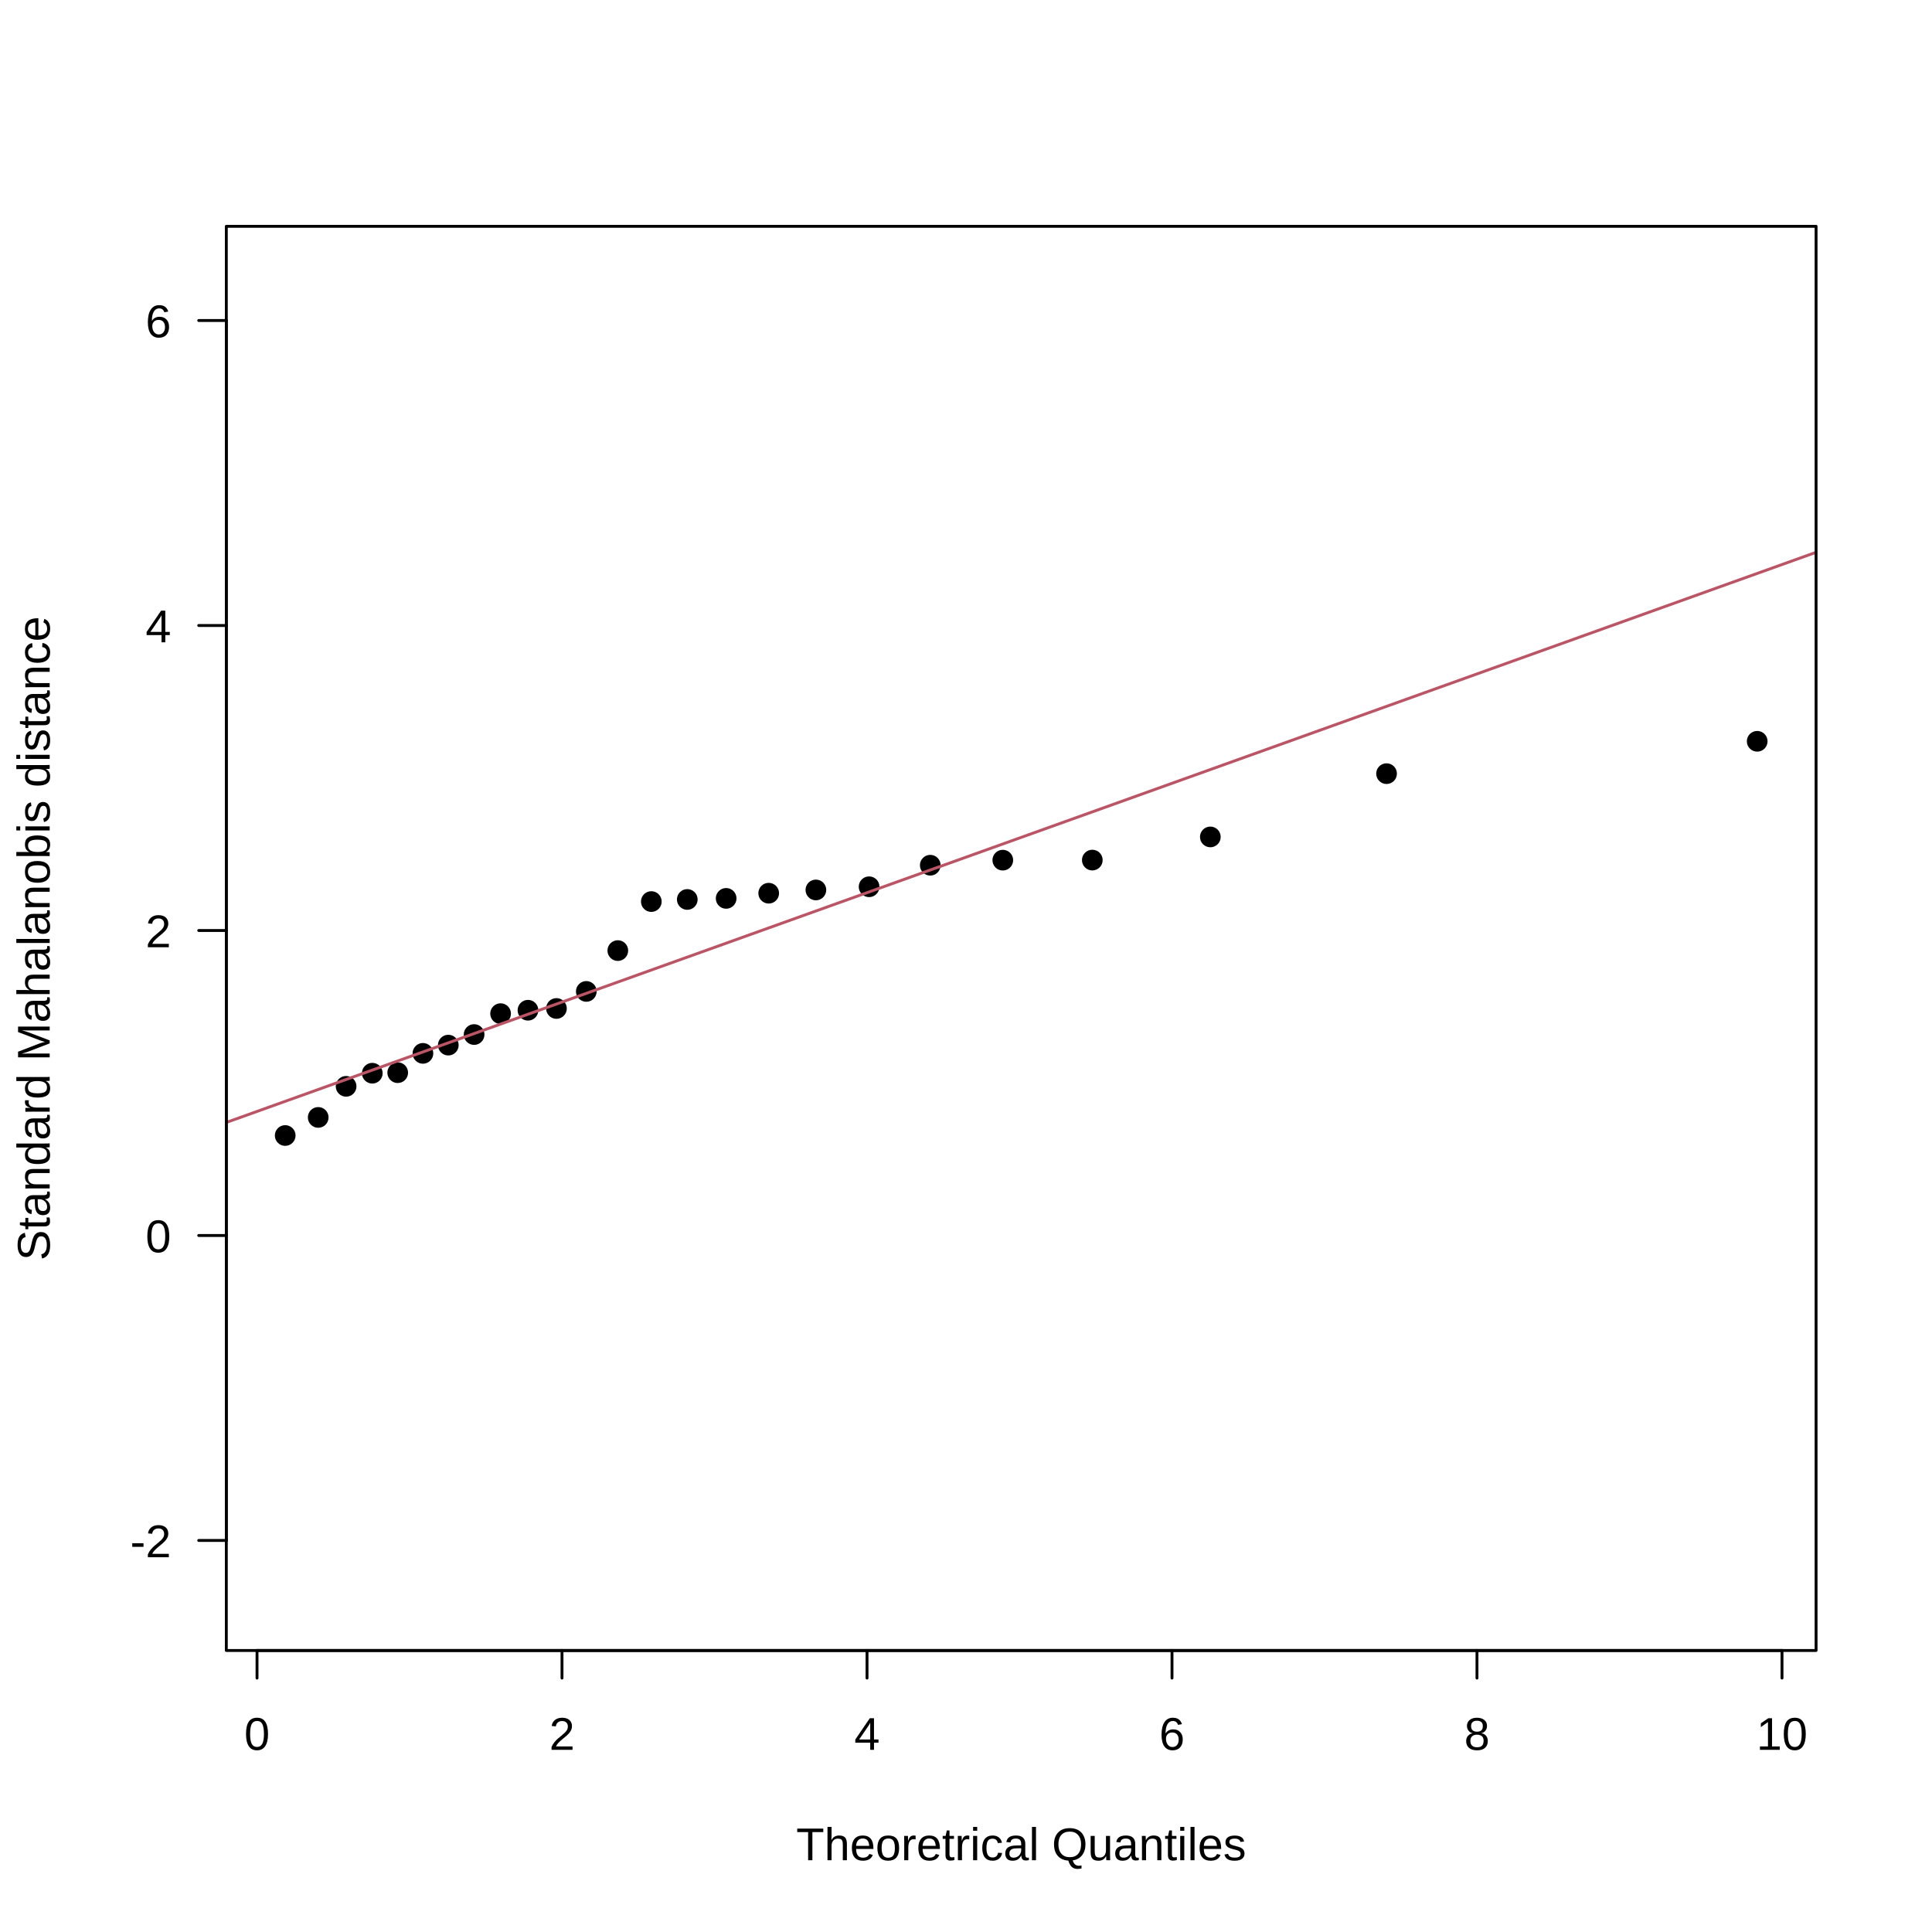
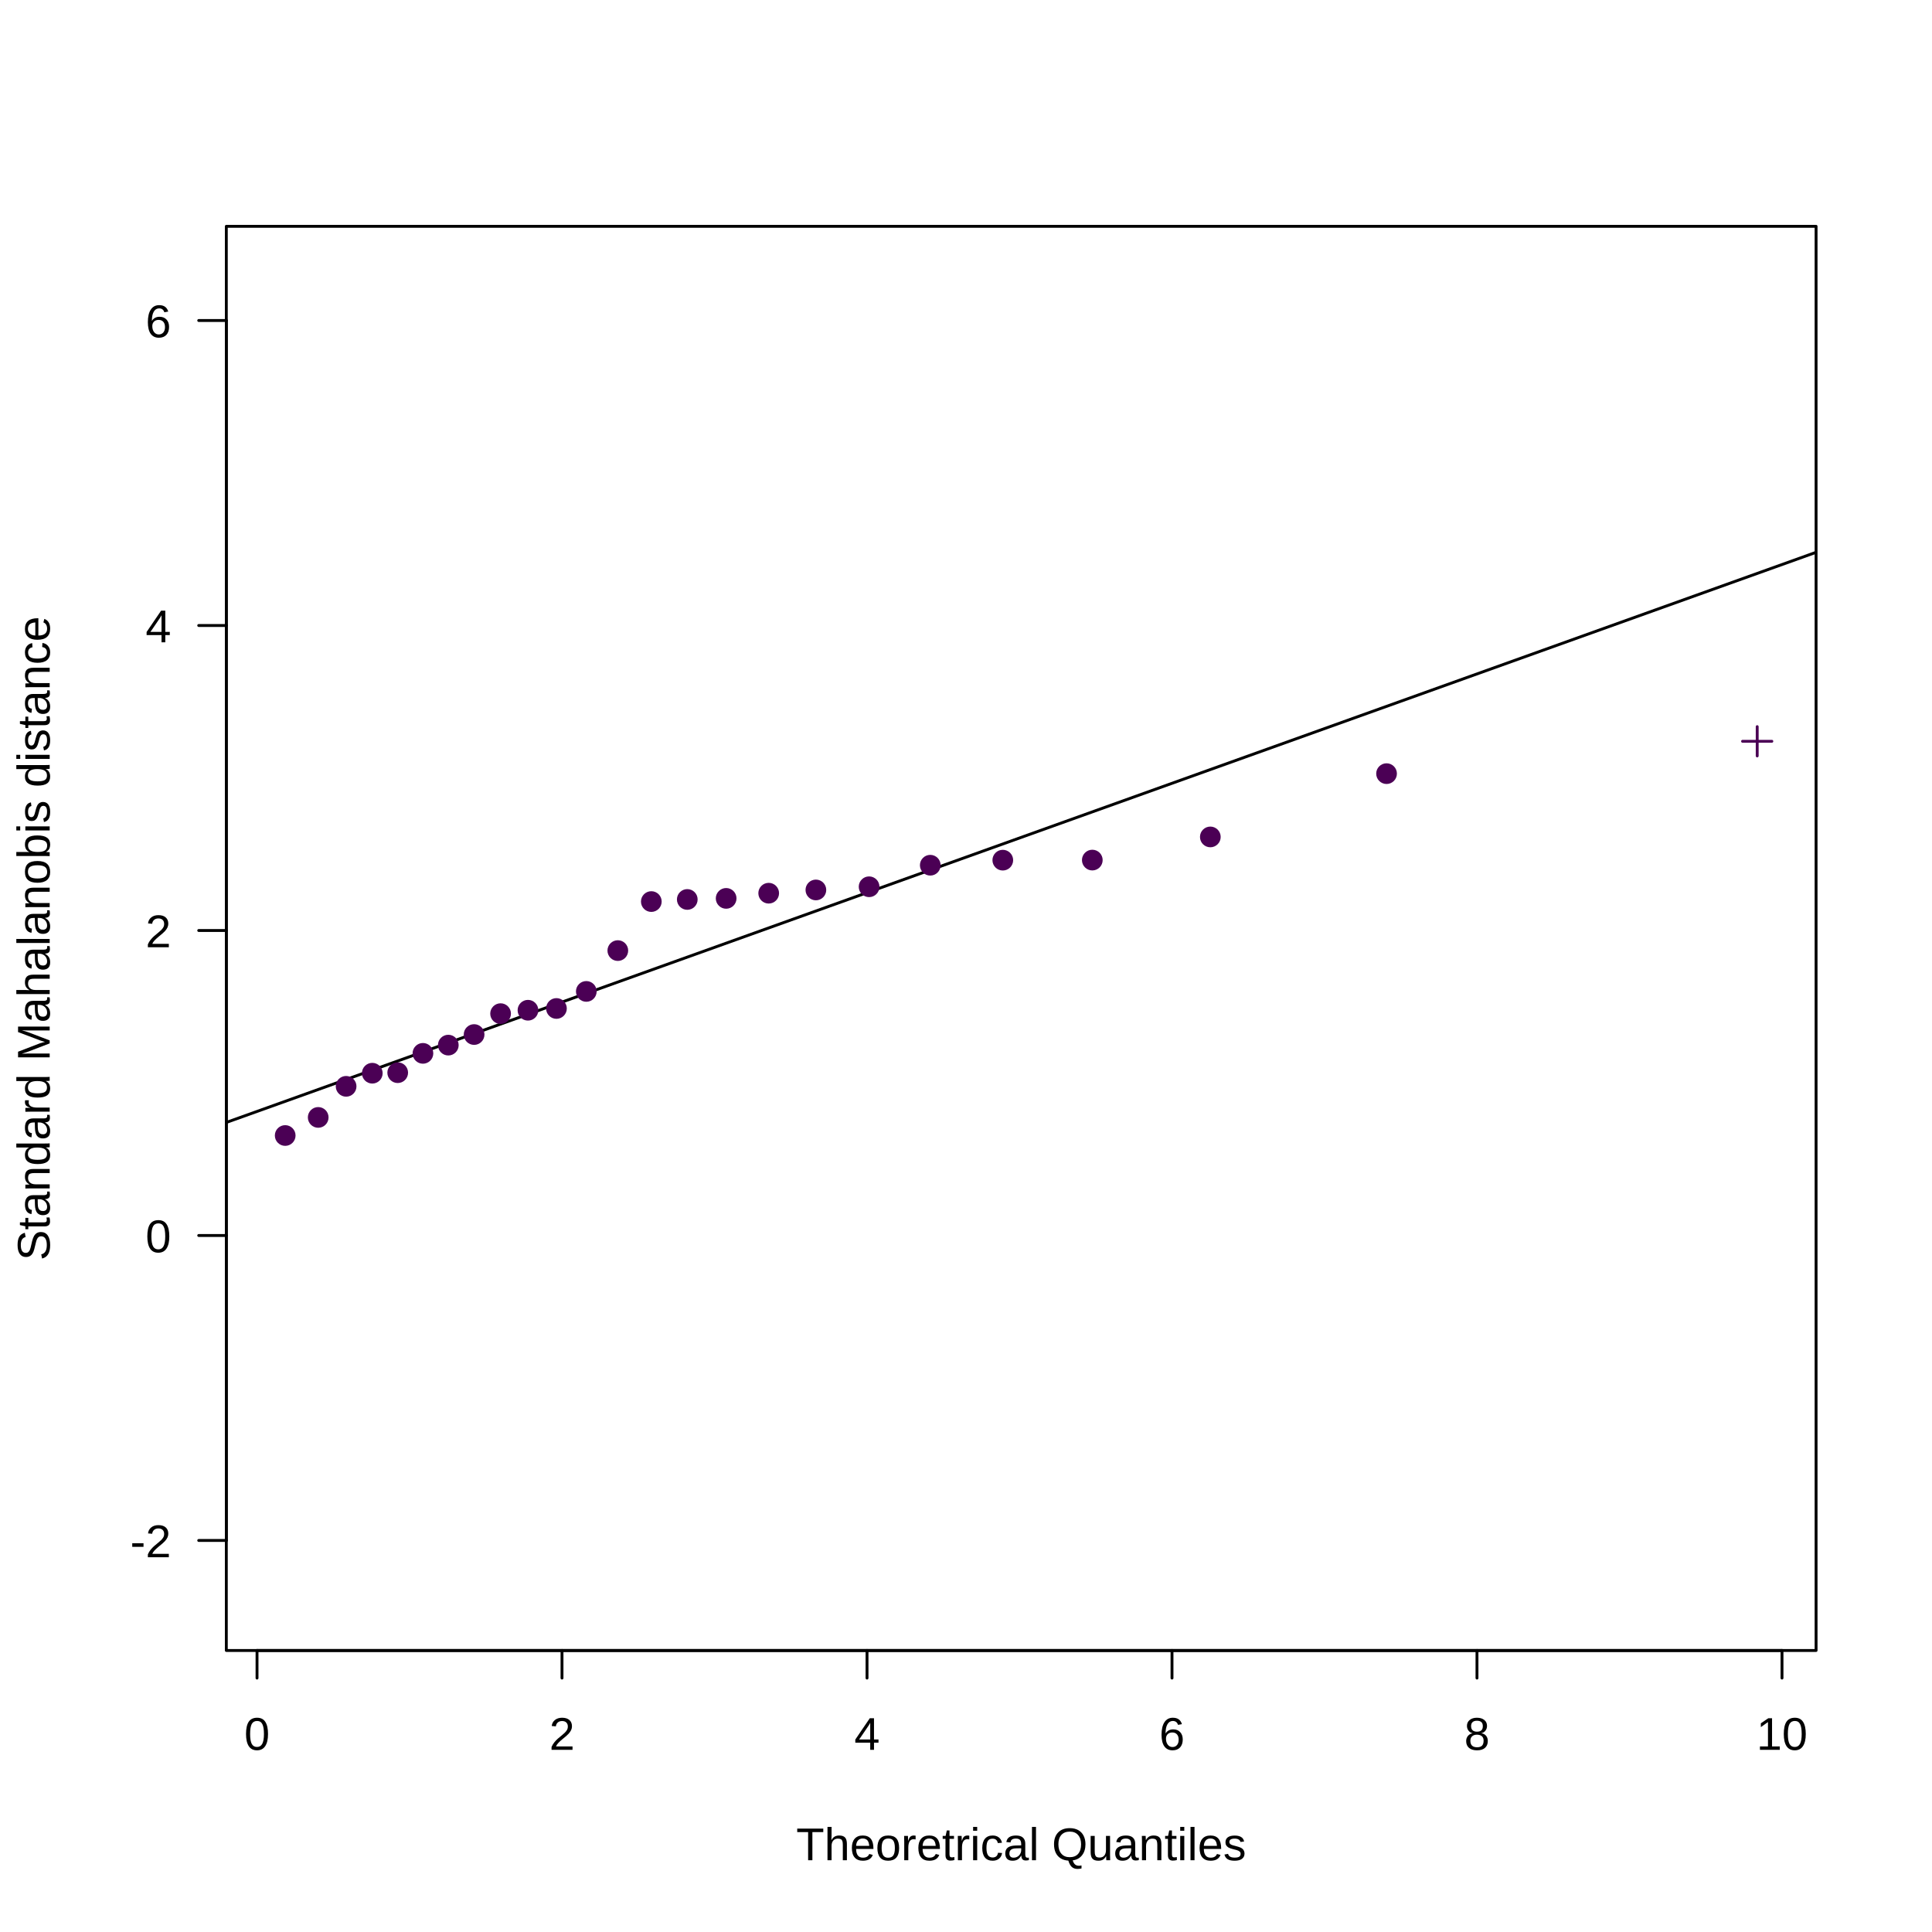
<svg xmlns="http://www.w3.org/2000/svg" class="svglite" width="504.00pt" height="504.00pt" viewBox="0 0 504.00 504.00">
  <defs>
    <style type="text/css">
    .svglite line, .svglite polyline, .svglite polygon, .svglite path, .svglite rect, .svglite circle {
      fill: none;
      stroke: #000000;
      stroke-linecap: round;
      stroke-linejoin: round;
      stroke-miterlimit: 10.00;
    }
    .svglite text {
      white-space: pre;
    }
  </style>
  </defs>
  <rect width="100%" height="100%" style="stroke: none; fill: #FFFFFF;" />
  <defs>
    <clipPath id="cpMC4wMHw1MDQuMDB8MC4wMHw1MDQuMDA=">
      <rect x="0.00" y="0.00" width="504.00" height="504.00" />
    </clipPath>
  </defs>
  <g clip-path="url(#cpMC4wMHw1MDQuMDB8MC4wMHw1MDQuMDA=)">
</g>
  <defs>
    <clipPath id="cpNTkuMDR8NDczLjc2fDU5LjA0fDQzMC41Ng==">
      <rect x="59.04" y="59.04" width="414.72" height="371.52" />
    </clipPath>
  </defs>
  <g clip-path="url(#cpNTkuMDR8NDczLjc2fDU5LjA0fDQzMC41Ng==)">
-     <circle cx="74.40" cy="296.22" r="2.70" style="stroke-width: 0.75; stroke: none; fill: #000000;" />
-     <circle cx="83.01" cy="291.50" r="2.70" style="stroke-width: 0.75; stroke: none; fill: #000000;" />
-     <circle cx="90.29" cy="283.39" r="2.70" style="stroke-width: 0.75; stroke: none; fill: #000000;" />
-     <circle cx="97.12" cy="279.97" r="2.70" style="stroke-width: 0.75; stroke: none; fill: #000000;" />
-     <circle cx="103.75" cy="279.83" r="2.70" style="stroke-width: 0.75; stroke: none; fill: #000000;" />
-     <circle cx="110.33" cy="274.79" r="2.70" style="stroke-width: 0.75; stroke: none; fill: #000000;" />
-     <circle cx="116.95" cy="272.64" r="2.70" style="stroke-width: 0.75; stroke: none; fill: #000000;" />
-     <circle cx="123.68" cy="269.88" r="2.70" style="stroke-width: 0.75; stroke: none; fill: #000000;" />
-     <circle cx="130.59" cy="264.43" r="2.70" style="stroke-width: 0.75; stroke: none; fill: #000000;" />
-     <circle cx="137.73" cy="263.54" r="2.70" style="stroke-width: 0.75; stroke: none; fill: #000000;" />
-     <circle cx="145.16" cy="263.08" r="2.70" style="stroke-width: 0.75; stroke: none; fill: #000000;" />
-     <circle cx="152.95" cy="258.63" r="2.70" style="stroke-width: 0.75; stroke: none; fill: #000000;" />
-     <circle cx="161.17" cy="247.98" r="2.70" style="stroke-width: 0.75; stroke: none; fill: #000000;" />
-     <circle cx="169.91" cy="235.19" r="2.70" style="stroke-width: 0.75; stroke: none; fill: #000000;" />
-     <circle cx="179.29" cy="234.64" r="2.70" style="stroke-width: 0.75; stroke: none; fill: #000000;" />
-     <circle cx="189.43" cy="234.36" r="2.70" style="stroke-width: 0.75; stroke: none; fill: #000000;" />
-     <circle cx="200.53" cy="233.01" r="2.70" style="stroke-width: 0.75; stroke: none; fill: #000000;" />
-     <circle cx="212.84" cy="232.16" r="2.70" style="stroke-width: 0.75; stroke: none; fill: #000000;" />
-     <circle cx="226.72" cy="231.33" r="2.70" style="stroke-width: 0.75; stroke: none; fill: #000000;" />
-     <circle cx="242.68" cy="225.71" r="2.70" style="stroke-width: 0.75; stroke: none; fill: #000000;" />
-     <circle cx="261.60" cy="224.39" r="2.70" style="stroke-width: 0.75; stroke: none; fill: #000000;" />
-     <circle cx="284.95" cy="224.37" r="2.70" style="stroke-width: 0.75; stroke: none; fill: #000000;" />
-     <circle cx="315.74" cy="218.33" r="2.70" style="stroke-width: 0.75; stroke: none; fill: #000000;" />
-     <circle cx="361.71" cy="201.82" r="2.70" style="stroke-width: 0.75; stroke: none; fill: #000000;" />
-     <circle cx="458.40" cy="193.38" r="2.70" style="stroke-width: 0.75; stroke: none; fill: #000000;" />
-     <line x1="59.04" y1="292.81" x2="473.76" y2="144.08" style="stroke-width: 0.75; stroke: #BB5566;" />
+     <line x1="59.04" y1="292.81" x2="473.76" y2="144.08" style="stroke-width: 0.75;" />
+     <circle cx="74.40" cy="296.22" r="2.70" style="stroke-width: 0.75; stroke: none; fill: #4B0055;" />
+     <circle cx="83.01" cy="291.50" r="2.70" style="stroke-width: 0.75; stroke: none; fill: #4B0055;" />
+     <circle cx="90.29" cy="283.39" r="2.70" style="stroke-width: 0.75; stroke: none; fill: #4B0055;" />
+     <circle cx="97.12" cy="279.97" r="2.70" style="stroke-width: 0.75; stroke: none; fill: #4B0055;" />
+     <circle cx="103.75" cy="279.83" r="2.70" style="stroke-width: 0.75; stroke: none; fill: #4B0055;" />
+     <circle cx="110.33" cy="274.79" r="2.70" style="stroke-width: 0.75; stroke: none; fill: #4B0055;" />
+     <circle cx="116.95" cy="272.64" r="2.70" style="stroke-width: 0.75; stroke: none; fill: #4B0055;" />
+     <circle cx="123.68" cy="269.88" r="2.70" style="stroke-width: 0.75; stroke: none; fill: #4B0055;" />
+     <circle cx="130.59" cy="264.43" r="2.70" style="stroke-width: 0.75; stroke: none; fill: #4B0055;" />
+     <circle cx="137.73" cy="263.54" r="2.70" style="stroke-width: 0.75; stroke: none; fill: #4B0055;" />
+     <circle cx="145.16" cy="263.08" r="2.70" style="stroke-width: 0.75; stroke: none; fill: #4B0055;" />
+     <circle cx="152.95" cy="258.63" r="2.70" style="stroke-width: 0.75; stroke: none; fill: #4B0055;" />
+     <circle cx="161.17" cy="247.98" r="2.70" style="stroke-width: 0.75; stroke: none; fill: #4B0055;" />
+     <circle cx="169.91" cy="235.19" r="2.70" style="stroke-width: 0.75; stroke: none; fill: #4B0055;" />
+     <circle cx="179.29" cy="234.64" r="2.70" style="stroke-width: 0.75; stroke: none; fill: #4B0055;" />
+     <circle cx="189.43" cy="234.36" r="2.70" style="stroke-width: 0.75; stroke: none; fill: #4B0055;" />
+     <circle cx="200.53" cy="233.01" r="2.70" style="stroke-width: 0.75; stroke: none; fill: #4B0055;" />
+     <circle cx="212.84" cy="232.16" r="2.70" style="stroke-width: 0.75; stroke: none; fill: #4B0055;" />
+     <circle cx="226.72" cy="231.33" r="2.70" style="stroke-width: 0.75; stroke: none; fill: #4B0055;" />
+     <circle cx="242.68" cy="225.71" r="2.70" style="stroke-width: 0.75; stroke: none; fill: #4B0055;" />
+     <circle cx="261.60" cy="224.39" r="2.70" style="stroke-width: 0.75; stroke: none; fill: #4B0055;" />
+     <circle cx="284.95" cy="224.37" r="2.70" style="stroke-width: 0.75; stroke: none; fill: #4B0055;" />
+     <circle cx="315.74" cy="218.33" r="2.70" style="stroke-width: 0.75; stroke: none; fill: #4B0055;" />
+     <circle cx="361.71" cy="201.82" r="2.70" style="stroke-width: 0.75; stroke: none; fill: #4B0055;" />
+     <line x1="454.58" y1="193.38" x2="462.22" y2="193.38" style="stroke-width: 0.75; stroke: #4B0055;" />
+     <line x1="458.40" y1="197.20" x2="458.40" y2="189.56" style="stroke-width: 0.75; stroke: #4B0055;" />
  </g>
  <g clip-path="url(#cpMC4wMHw1MDQuMDB8MC4wMHw1MDQuMDA=)">
    <line x1="67.05" y1="430.56" x2="464.87" y2="430.56" style="stroke-width: 0.75;" />
    <line x1="67.05" y1="430.56" x2="67.05" y2="437.76" style="stroke-width: 0.75;" />
    <line x1="146.61" y1="430.56" x2="146.61" y2="437.76" style="stroke-width: 0.75;" />
    <line x1="226.18" y1="430.56" x2="226.18" y2="437.76" style="stroke-width: 0.75;" />
    <line x1="305.74" y1="430.56" x2="305.74" y2="437.76" style="stroke-width: 0.75;" />
    <line x1="385.30" y1="430.56" x2="385.30" y2="437.76" style="stroke-width: 0.75;" />
    <line x1="464.87" y1="430.56" x2="464.87" y2="437.76" style="stroke-width: 0.75;" />
    <text x="67.05" y="456.48" text-anchor="middle" style="font-size: 12.00px; font-family: &quot;Arial&quot;;" textLength="7.64px" lengthAdjust="spacingAndGlyphs">0</text>
    <text x="146.61" y="456.48" text-anchor="middle" style="font-size: 12.00px; font-family: &quot;Arial&quot;;" textLength="7.64px" lengthAdjust="spacingAndGlyphs">2</text>
    <text x="226.18" y="456.48" text-anchor="middle" style="font-size: 12.00px; font-family: &quot;Arial&quot;;" textLength="7.64px" lengthAdjust="spacingAndGlyphs">4</text>
    <text x="305.74" y="456.48" text-anchor="middle" style="font-size: 12.00px; font-family: &quot;Arial&quot;;" textLength="7.64px" lengthAdjust="spacingAndGlyphs">6</text>
    <text x="385.30" y="456.48" text-anchor="middle" style="font-size: 12.00px; font-family: &quot;Arial&quot;;" textLength="7.64px" lengthAdjust="spacingAndGlyphs">8</text>
    <text x="464.87" y="456.48" text-anchor="middle" style="font-size: 12.00px; font-family: &quot;Arial&quot;;" textLength="15.28px" lengthAdjust="spacingAndGlyphs">10</text>
    <line x1="59.04" y1="401.86" x2="59.04" y2="83.61" style="stroke-width: 0.75;" />
    <line x1="59.04" y1="401.86" x2="51.84" y2="401.86" style="stroke-width: 0.75;" />
    <line x1="59.04" y1="322.30" x2="51.84" y2="322.30" style="stroke-width: 0.75;" />
    <line x1="59.04" y1="242.74" x2="51.84" y2="242.74" style="stroke-width: 0.75;" />
    <line x1="59.04" y1="163.17" x2="51.84" y2="163.17" style="stroke-width: 0.75;" />
    <line x1="59.04" y1="83.61" x2="51.84" y2="83.61" style="stroke-width: 0.75;" />
    <text x="44.64" y="406.24" text-anchor="end" style="font-size: 12.00px; font-family: &quot;Arial&quot;;" textLength="11.97px" lengthAdjust="spacingAndGlyphs">-2</text>
    <text x="44.64" y="326.67" text-anchor="end" style="font-size: 12.00px; font-family: &quot;Arial&quot;;" textLength="7.64px" lengthAdjust="spacingAndGlyphs">0</text>
    <text x="44.64" y="247.11" text-anchor="end" style="font-size: 12.00px; font-family: &quot;Arial&quot;;" textLength="7.64px" lengthAdjust="spacingAndGlyphs">2</text>
    <text x="44.64" y="167.55" text-anchor="end" style="font-size: 12.00px; font-family: &quot;Arial&quot;;" textLength="7.64px" lengthAdjust="spacingAndGlyphs">4</text>
    <text x="44.64" y="87.98" text-anchor="end" style="font-size: 12.00px; font-family: &quot;Arial&quot;;" textLength="7.64px" lengthAdjust="spacingAndGlyphs">6</text>
    <polygon points="59.04,430.56 473.76,430.56 473.76,59.04 59.04,59.04 " style="stroke-width: 0.75;" />
    <text x="266.40" y="485.28" text-anchor="middle" style="font-size: 12.00px; font-family: &quot;Arial&quot;;" textLength="132.85px" lengthAdjust="spacingAndGlyphs">Theoretrical Quantiles</text>
    <text transform="translate(12.96,244.80) rotate(-90)" text-anchor="middle" style="font-size: 12.00px; font-family: &quot;Arial&quot;;" textLength="188.65px" lengthAdjust="spacingAndGlyphs">Standard Mahalanobis distance</text>
  </g>
</svg>
